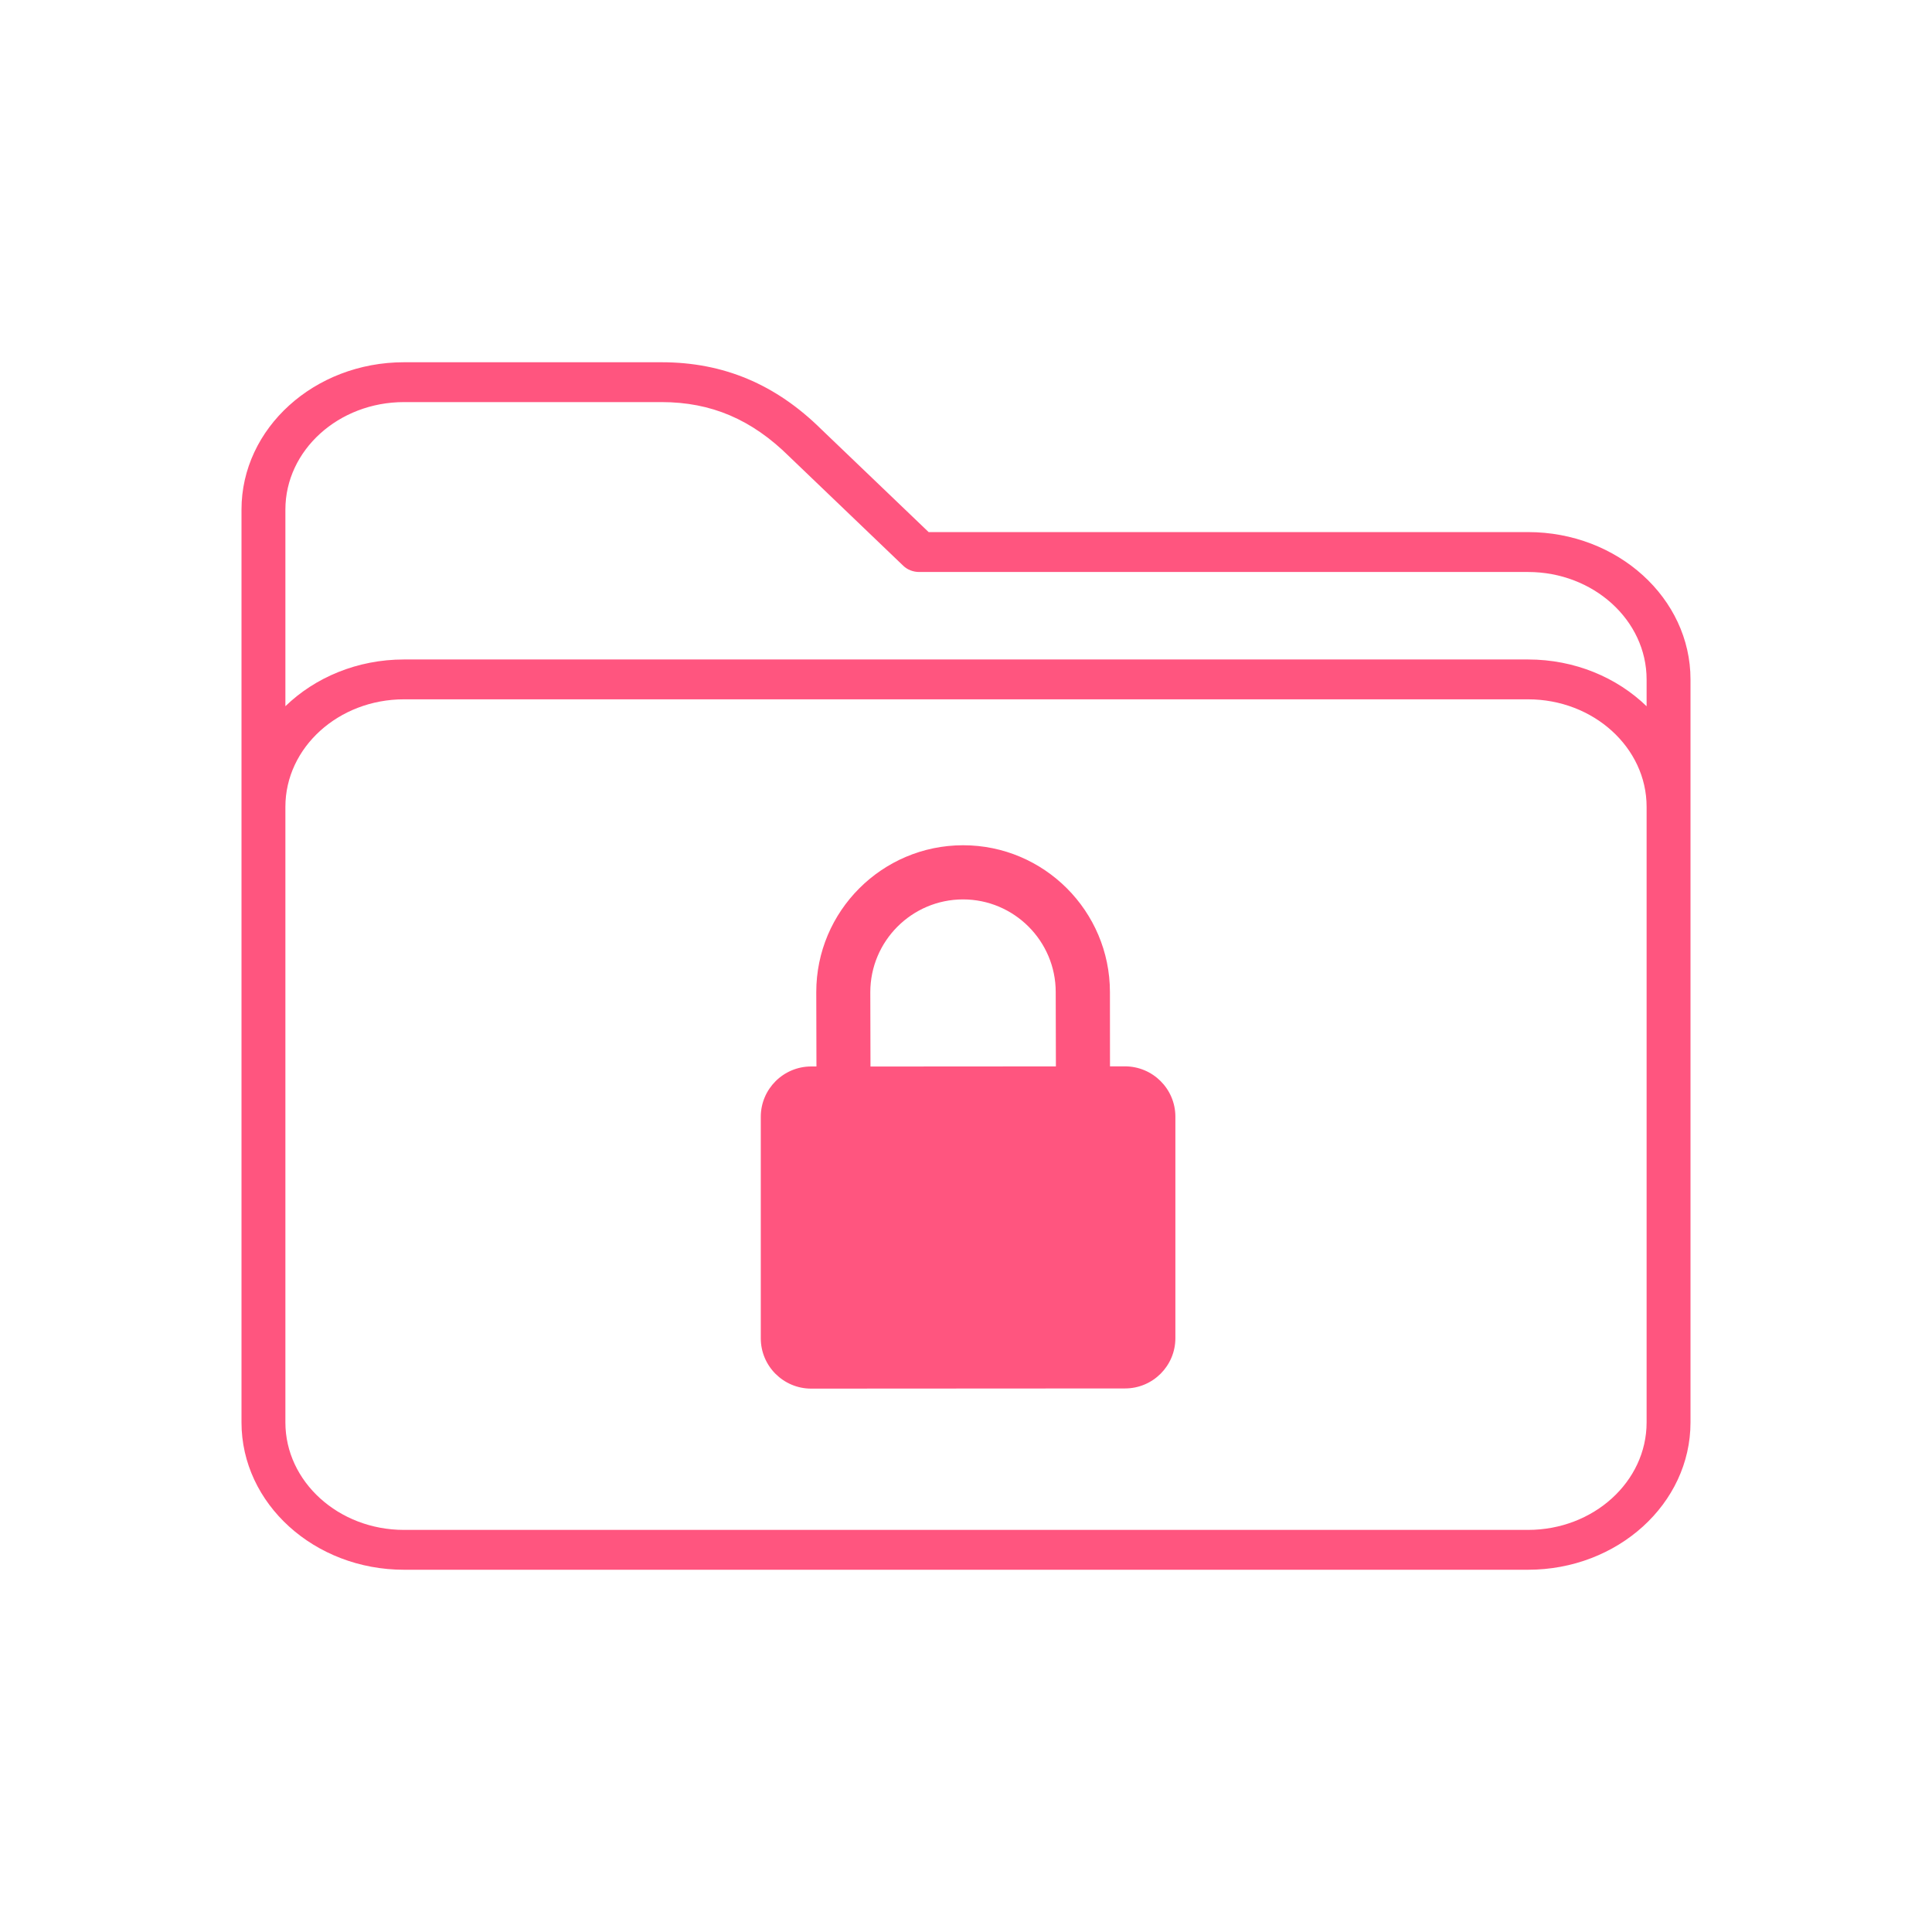
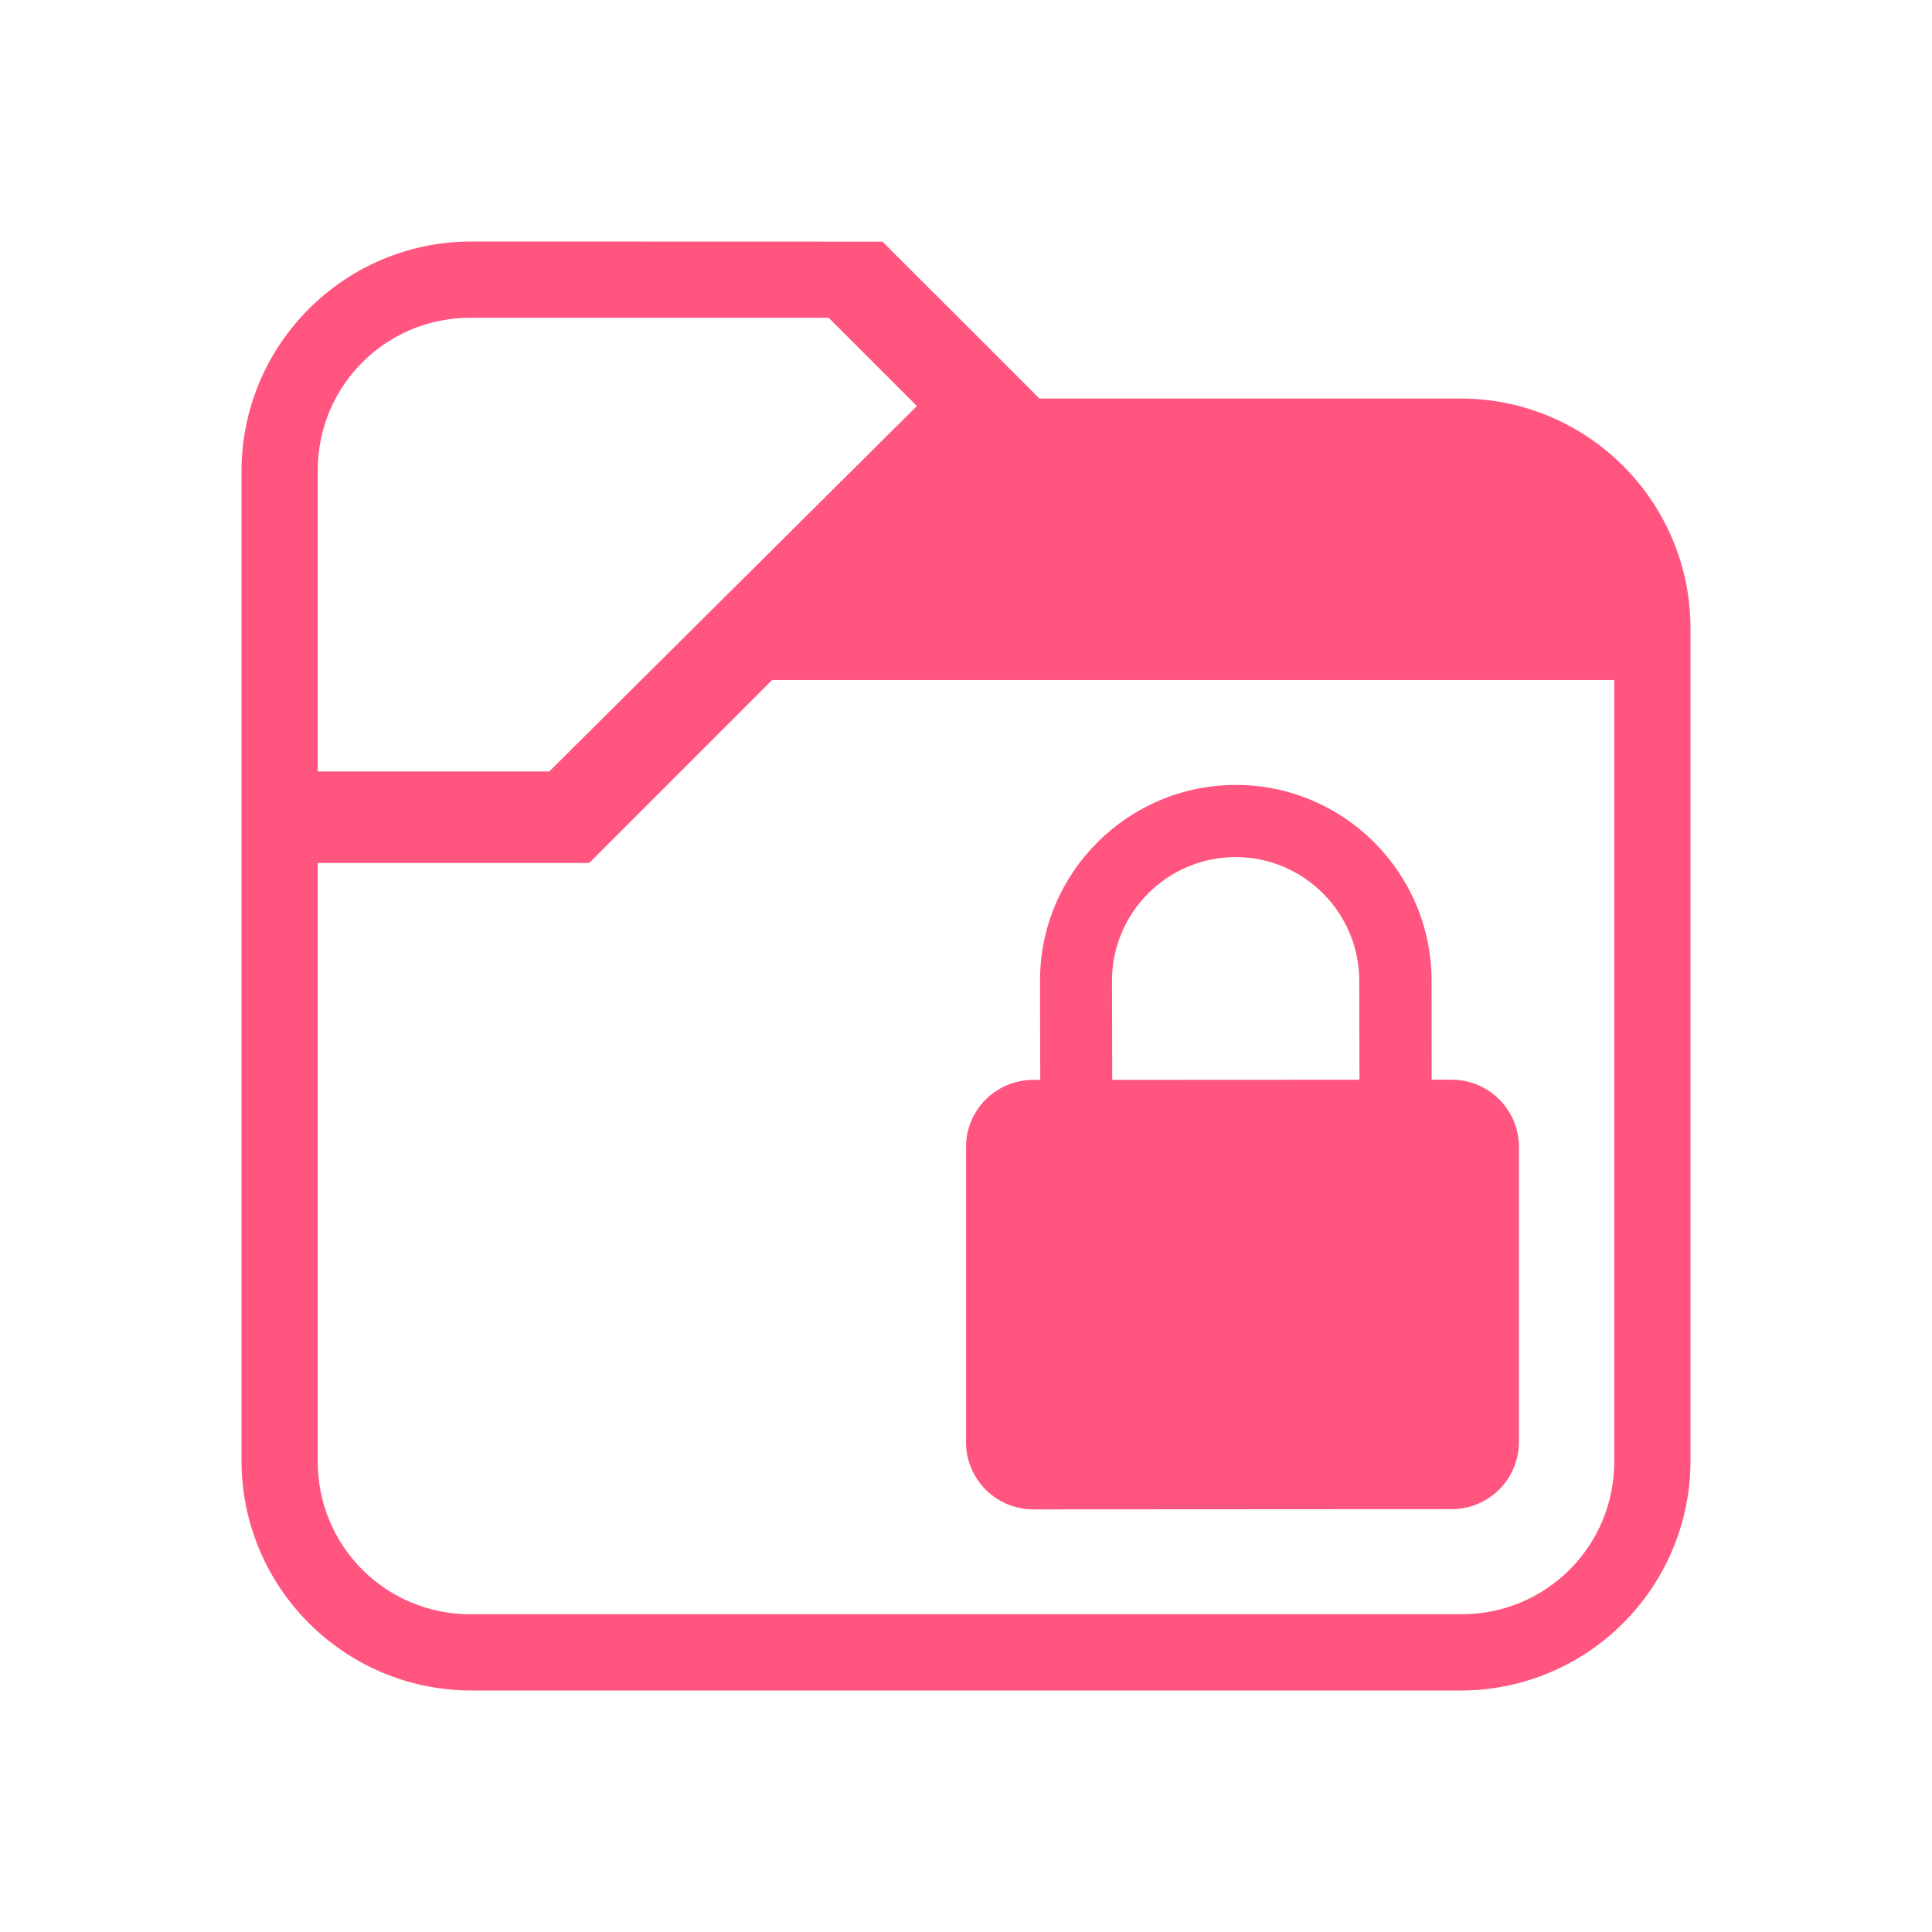
- <svg xmlns="http://www.w3.org/2000/svg" xmlns:xlink="http://www.w3.org/1999/xlink" width="32" height="32" version="1.1" id="svg12">
-   <defs id="defs16">
-     <linearGradient id="linearGradient848">
-       <stop style="stop-color:#660029;stop-opacity:1" offset="0" id="stop844" />
-       <stop style="stop-color:#b20048;stop-opacity:1" offset="1" id="stop846" />
-     </linearGradient>
-     <linearGradient xlink:href="#linearGradient848" id="linearGradient895" gradientUnits="userSpaceOnUse" gradientTransform="matrix(0.03232332,0,0,0.02930411,3.000002,3.713925)" x1="5.576" y1="471.677" x2="237.705" y2="271.281" />
-   </defs>
+ <svg xmlns="http://www.w3.org/2000/svg" width="32" height="32" version="1.1" id="svg12">
+   <defs id="defs16" />
  <g id="plasmavault_error">
    <rect style="opacity:0.001" width="32" height="32" x="0" y="0" id="rect7" />
-     <path d="M 18.632,17.662 H 18.385 l -0.001,-1.231 c -0.001,-1.341 -1.092,-2.432 -2.433,-2.431 -1.341,0.001 -2.432,1.092 -2.431,2.433 l 0.003,1.231 h -0.088 c -0.461,0.001 -0.835,0.375 -0.834,0.836 v 3.665 C 12.6,22.626 12.975,23 13.436,23 l 5.198,-0.003 c 0.461,0 0.835,-0.374 0.834,-0.835 v -3.666 c 0,-0.461 -0.375,-0.834 -0.836,-0.834 z m -4.214,0.003 -0.003,-1.231 c 0,-0.847 0.688,-1.536 1.535,-1.537 0.847,0 1.536,0.689 1.536,1.535 l 0.003,1.231 z" id="path2" style="fill:#ff557f;fill-opacity:1;stroke-width:0.1" />
-     <path d="M 25.309,8.813 H 15.381 L 13.604,7.111 C 12.847,6.363 11.981,6 10.958,6 H 6.691 C 5.207,6 4,7.094 4,8.44 V 23.56 C 4,24.906 5.207,26 6.691,26 H 25.309 C 26.793,26 28,24.906 28,23.56 V 11.253 C 28,9.908 26.793,8.813 25.309,8.813 Z M 27.273,23.56 c 0,0.982 -0.881,1.78 -1.964,1.78 H 6.691 c -1.083,0 -1.964,-0.799 -1.964,-1.78 V 13.363 c 0,-0.982 0.881,-1.78 1.964,-1.78 h 18.618 c 1.083,0 1.964,0.799 1.964,1.78 z M 25.309,10.923 H 6.691 c -0.774,0 -1.472,0.298 -1.964,0.774 V 8.44 c 0,-0.982 0.881,-1.78 1.964,-1.78 h 4.267 c 0.82,0 1.492,0.286 2.113,0.9 0.001,0.001 0.002,0.003 0.004,0.004 l 1.886,1.807 c 0.069,0.066 0.164,0.103 0.264,0.103 H 25.309 c 1.083,0 1.964,0.799 1.964,1.78 v 0.444 C 26.781,11.221 26.083,10.923 25.309,10.923 Z" id="path2-36" style="fill:#ff557f;fill-opacity:1;stroke-width:0.046" />
+     <path style="color:#eff0f1;fill:#ff557f;fill-opacity:1;stroke:none;stroke-width:1.515" d="M 7.79,4 A 3.81,3.81 0 0 0 4,7.79 V 24.21 A 3.81,3.81 0 0 0 7.79,28 H 24.21 A 3.81,3.81 0 0 0 28,24.21 V 10.391 A 3.81,3.81 0 0 0 24.21,6.601 H 17.216 L 15.879,5.263 15.221,4.607 14.616,4.002 Z m 0,1.263 h 5.935 L 15.187,6.725 9.097,12.778 H 5.263 V 7.79 c 0,-1.4 1.127,-2.527 2.527,-2.527 z m 4.999,6 h 13.948 v 12.947 c 0,1.4 -1.127,2.527 -2.527,2.527 H 7.79 A 2.521,2.521 0 0 1 5.263,24.21 v -9.917 h 4.485 v -0.012 l 0.012,0.012 z" class="ColorScheme-Text" id="path4" />
+     <path d="M 24.041,17.883 H 23.712 l -9.75e-4,-1.641 c -9.75e-4,-1.788 -1.456,-3.243 -3.244,-3.241 -1.788,0.002 -3.243,1.456 -3.241,3.244 l 0.004,1.641 H 17.112 C 16.497,17.887 15.999,18.385 16,19 v 4.887 C 16,24.501 16.5,25 17.115,25 l 6.931,-0.004 c 0.615,0 1.113,-0.499 1.112,-1.113 v -4.888 c 0,-0.615 -0.5,-1.112 -1.115,-1.112 z m -5.619,0.003 -0.004,-1.641 c 0,-1.129 0.917,-2.048 2.047,-2.049 1.129,0 2.048,0.919 2.048,2.047 l 0.004,1.641 z" id="path2-3" style="color:#d6dbf1;fill:#ff557f;fill-opacity:1;stroke-width:0.133" class="ColorScheme-Text" />
  </g>
-   <g id="22-22-plasmavault_error" transform="translate(32,10)">
-     <rect style="opacity:0.001" width="22" height="22" x="0" y="0" id="rect2" />
-     <path d="M 12.821,12.041 H 12.657 l -9.35e-4,-0.821 C 12.655,10.327 11.928,9.599 11.034,9.6 10.14,9.601 9.413,10.328 9.413,11.222 l 0.001,0.821 h -0.059 c -0.307,6.21e-4 -0.557,0.25 -0.556,0.557 v 2.443 c 0,0.307 0.25,0.557 0.557,0.557 l 3.465,-0.002 c 0.307,0 0.557,-0.249 0.556,-0.557 v -2.444 c 0,-0.307 -0.25,-0.556 -0.557,-0.556 z m -2.809,0.002 -0.001,-0.821 c 0,-0.565 0.459,-1.024 1.023,-1.025 0.565,0 1.024,0.459 1.024,1.023 l 0.002,0.821 z" id="path2-7" style="fill:#ff557f;fill-opacity:1;stroke-width:0.067" />
-     <path d="M 17.206,6.175 H 10.587 L 9.403,5.041 C 8.898,4.542 8.321,4.3 7.638,4.3 H 4.794 C 3.805,4.3 3,5.03 3,5.926 v 10.081 c 0,0.897 0.805,1.626 1.794,1.626 H 17.206 C 18.195,17.633 19,16.904 19,16.007 v -8.205 c 0,-0.897 -0.805,-1.626 -1.794,-1.626 z m 1.309,9.832 c 0,0.654 -0.587,1.187 -1.309,1.187 H 4.794 c -0.722,0 -1.309,-0.532 -1.309,-1.187 V 9.208 c 0,-0.654 0.587,-1.187 1.309,-1.187 h 12.412 c 0.722,0 1.309,0.532 1.309,1.187 z M 17.206,7.582 H 4.794 c -0.516,0 -0.982,0.199 -1.309,0.516 V 5.926 c 0,-0.654 0.587,-1.187 1.309,-1.187 h 2.844 c 0.547,0 0.995,0.191 1.409,0.6 0.001,0.001 0.002,0.003 0.003,0.003 l 1.257,1.205 c 0.046,0.044 0.109,0.069 0.176,0.069 h 6.723 c 0.722,0 1.309,0.532 1.309,1.187 V 8.099 C 18.188,7.782 17.723,7.583 17.207,7.583 Z" id="path2-36-3" style="fill:#ff557f;fill-opacity:1;stroke-width:0.031" />
+   <g id="22-22-plasmavault_error">
+     <rect style="opacity:0.001" width="22" height="22" x="32" y="10" id="rect2" />
+     <path style="color:#eff0f1;fill:#ff557f;fill-opacity:1;stroke:none;stroke-width:1.01" d="M 37.527,13 A 2.54,2.54 0 0 0 35,15.527 v 10.947 A 2.54,2.54 0 0 0 37.527,29 h 10.947 A 2.54,2.54 0 0 0 51,26.473 V 17.261 A 2.54,2.54 0 0 0 48.473,14.734 H 43.811 L 42.919,13.842 42.481,13.405 42.077,13.001 Z m 0,0.842 h 3.957 l 0.975,0.975 -4.06,4.035 h -2.556 v -3.325 c 0,-0.933 0.751,-1.684 1.684,-1.684 z m 3.332,4 h 9.299 v 8.631 c 0,0.933 -0.751,1.684 -1.684,1.684 h -10.947 a 1.68,1.68 0 0 1 -1.684,-1.684 v -6.611 h 2.99 v -0.008 l 0.008,0.008 z" class="ColorScheme-Text" id="path4-1" />
+     <path d="M 48.361,22.255 H 48.141 l -6.5e-4,-1.094 c -6.5e-4,-1.192 -0.971,-2.162 -2.163,-2.161 -1.192,0.001 -2.162,0.971 -2.161,2.163 l 0.002,1.094 h -0.078 C 43.332,22.258 42.999,22.59 43,23 v 3.258 C 43,26.668 43.333,27 43.743,27 l 4.62,-0.003 c 0.41,0 0.742,-0.332 0.741,-0.742 v -3.259 c 0,-0.41 -0.333,-0.741 -0.743,-0.741 z m -3.746,0.002 -0.002,-1.094 c 0,-0.753 0.612,-1.365 1.364,-1.366 0.753,0 1.365,0.612 1.365,1.364 l 0.002,1.094 z" id="path2-3-7" style="color:#d6dbf1;fill:#ff557f;fill-opacity:1;stroke-width:0.089" class="ColorScheme-Text" />
  </g>
</svg>
